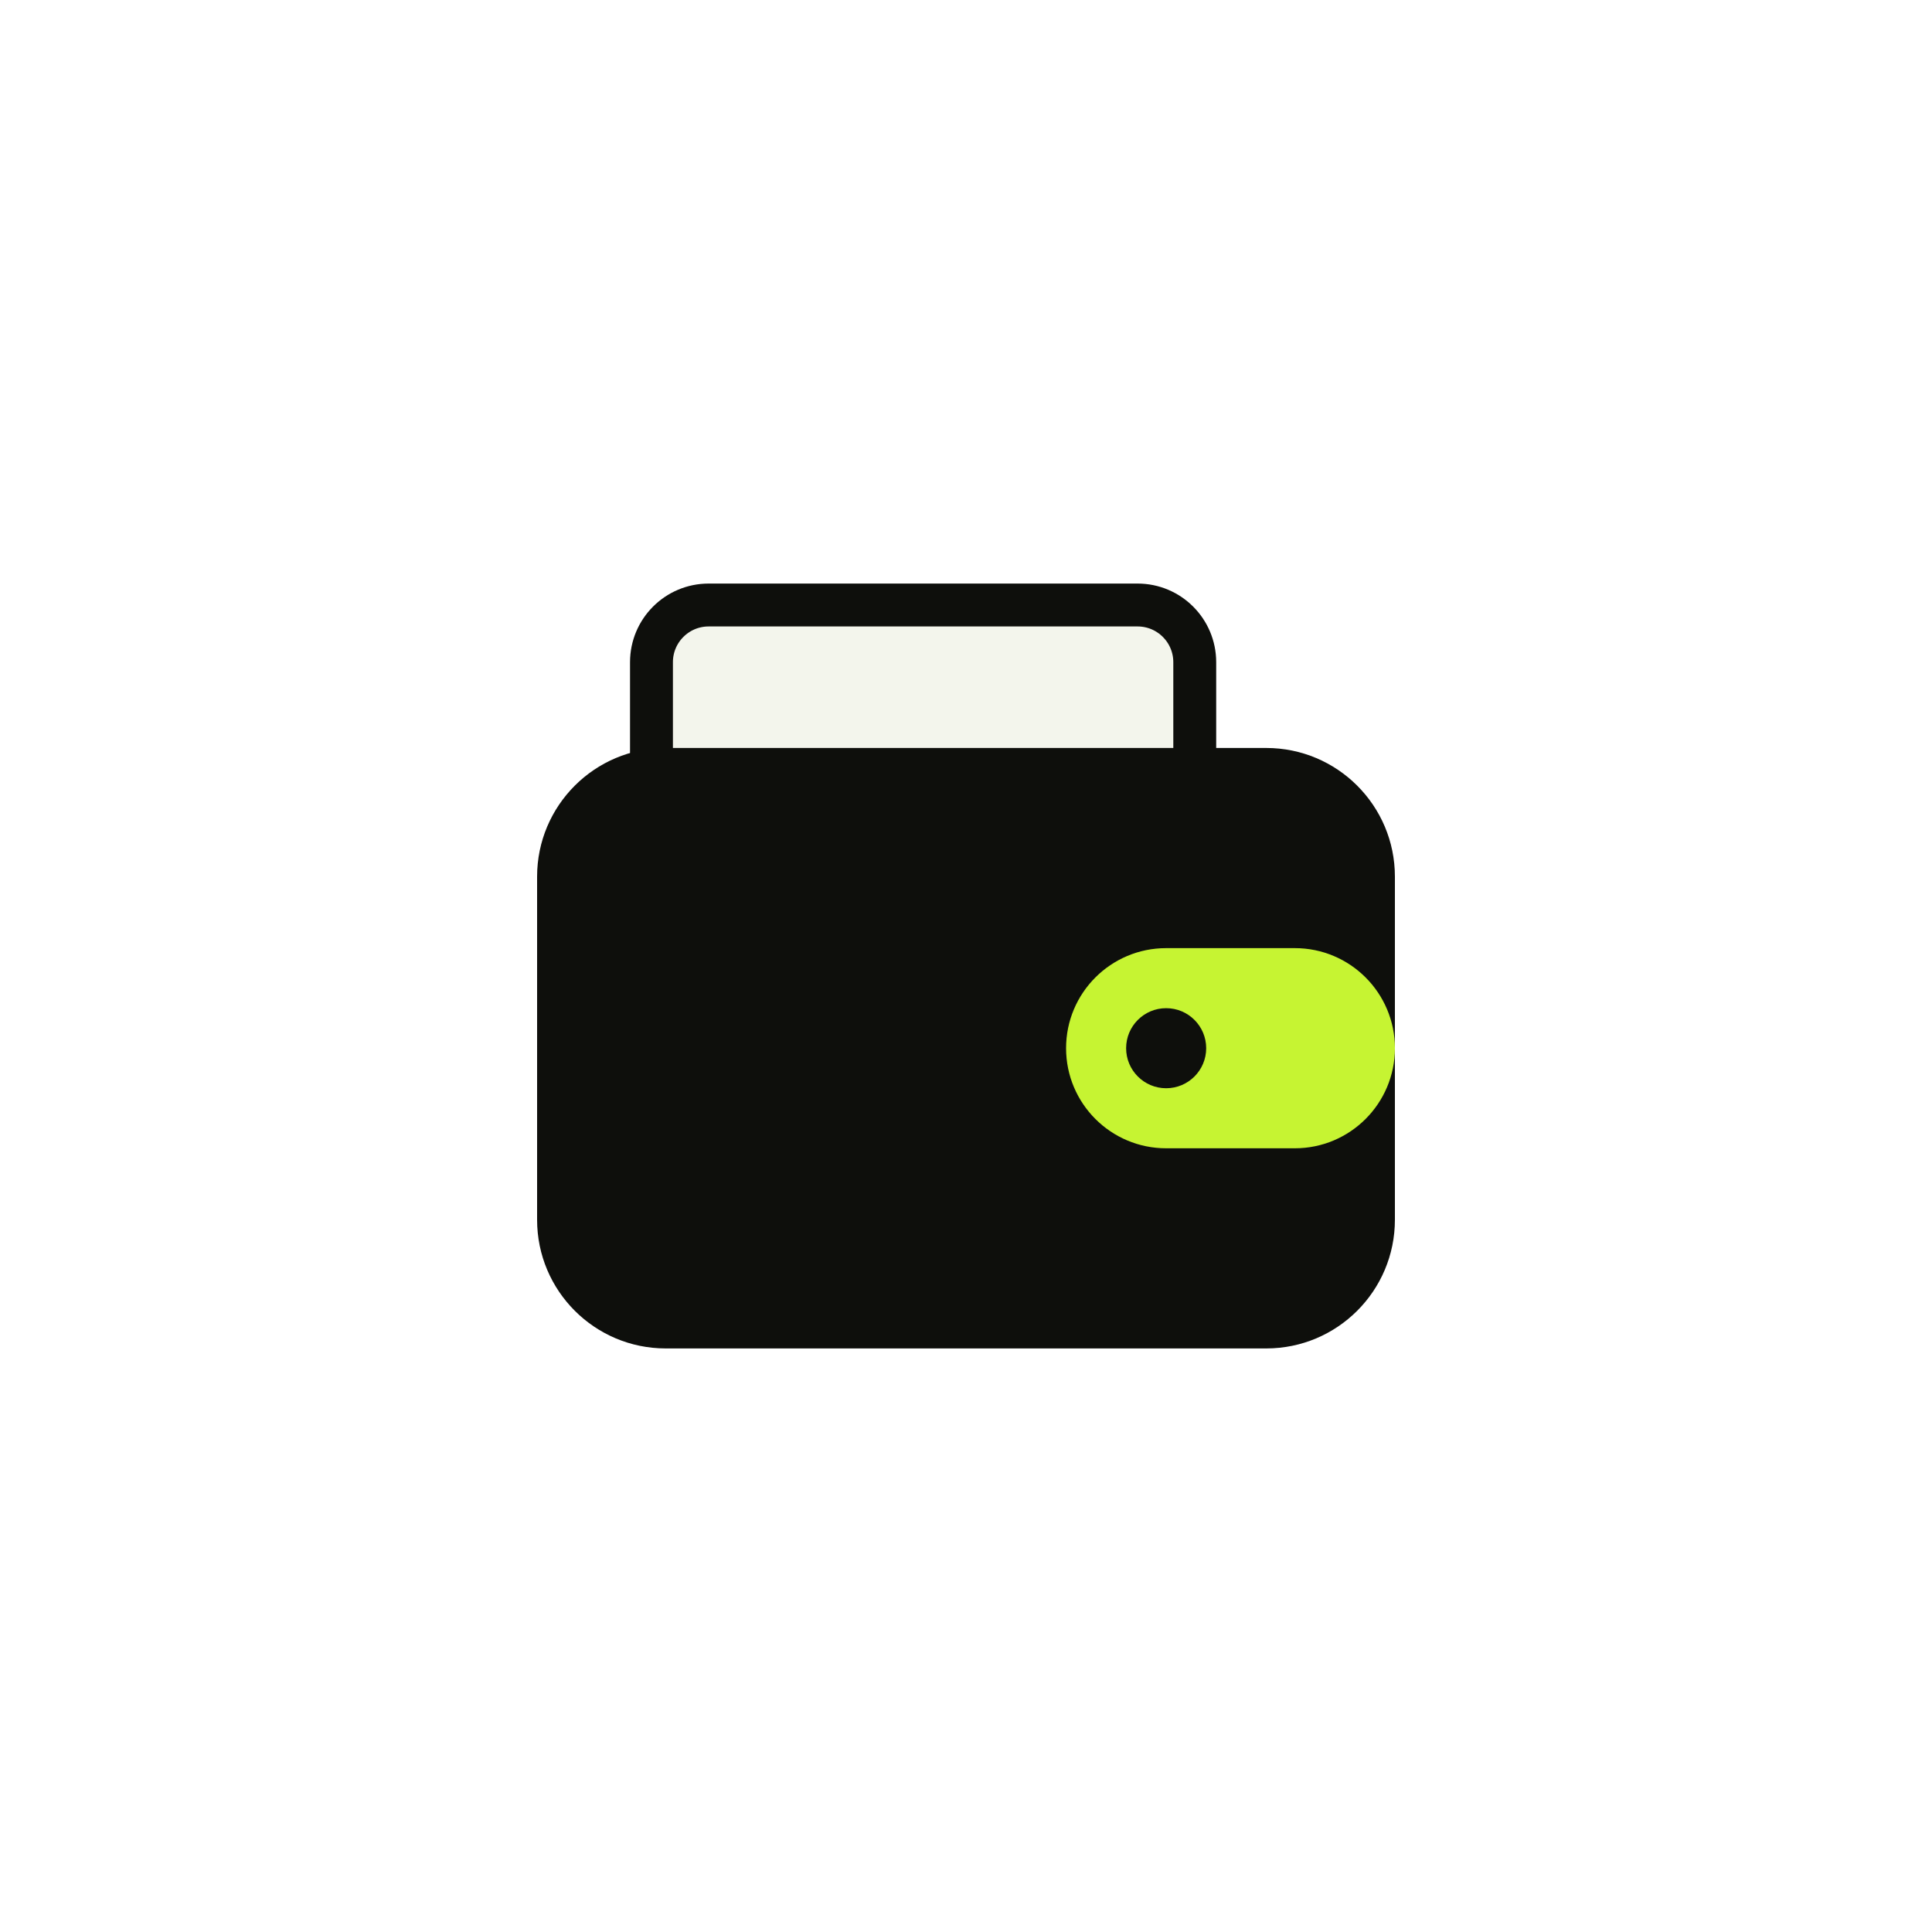
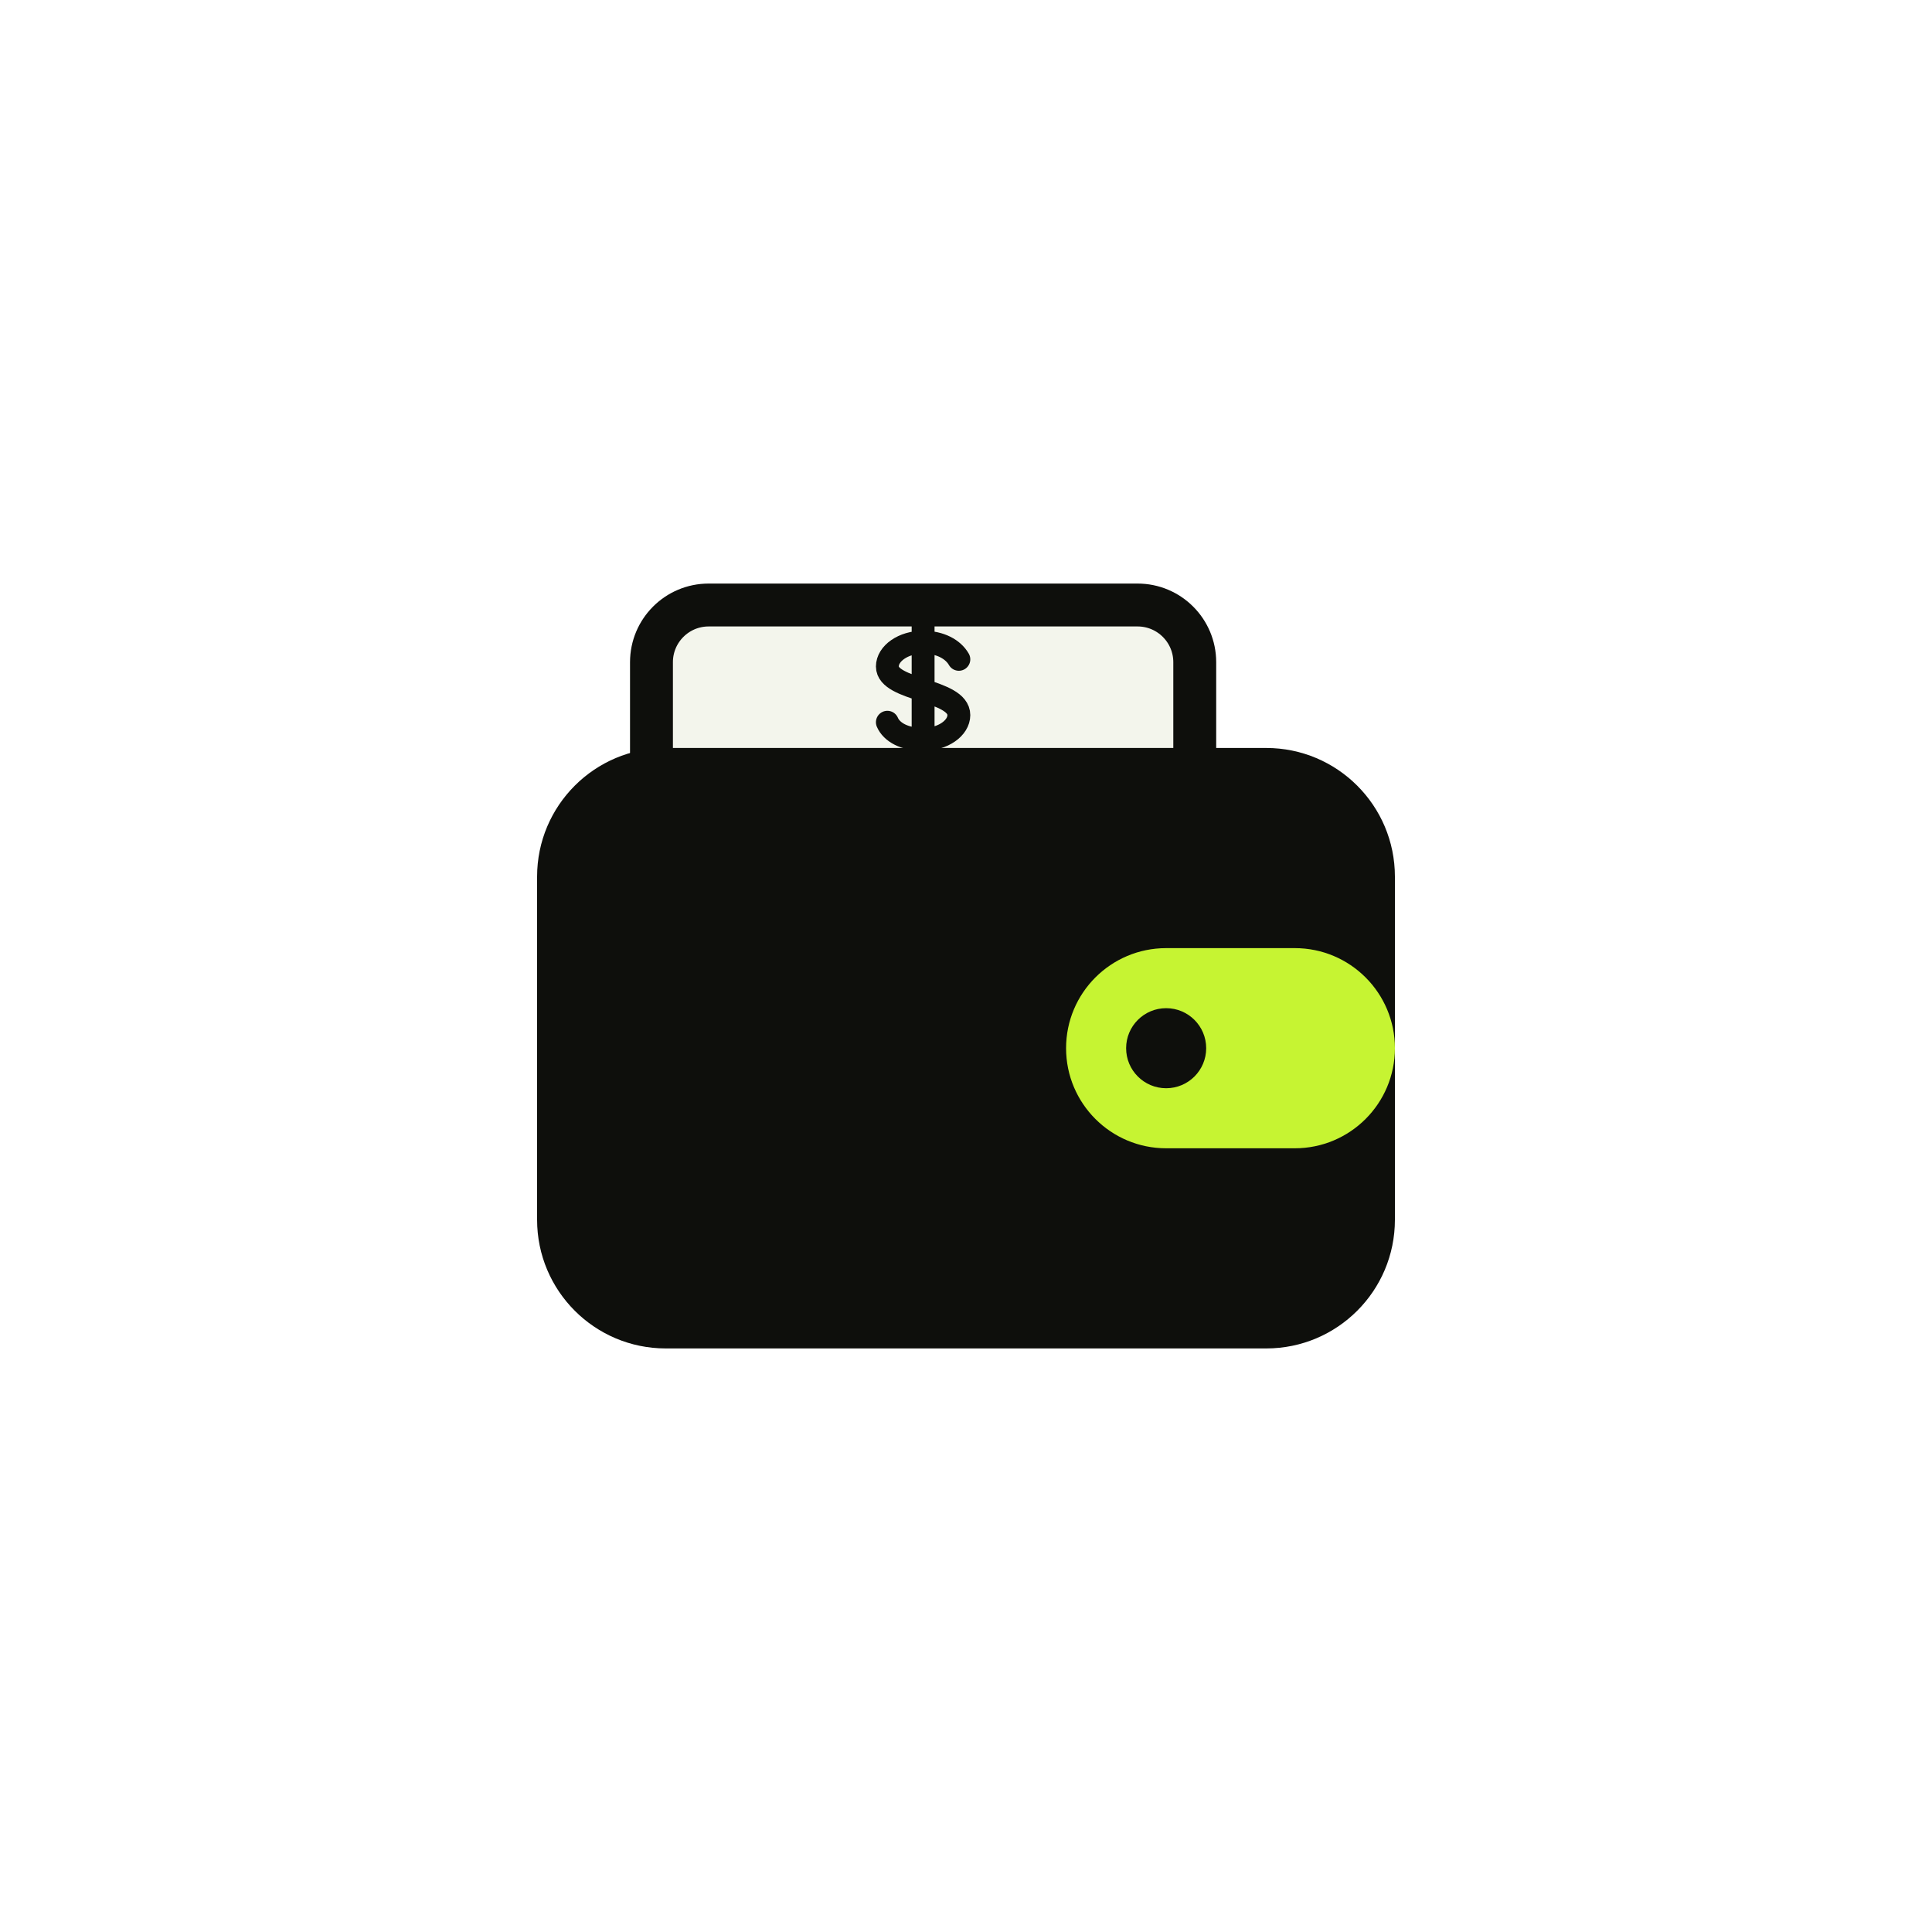
<svg xmlns="http://www.w3.org/2000/svg" width="1024" height="1024" viewBox="0 0 100 100">
  <g transform="translate(50 50) scale(0.74) translate(-50 -49.25)">
    <rect x="28" y="24" width="38" height="20" rx="4" fill="#F3F5EC" stroke="#0E0F0C" stroke-width="3" />
+     <path d="M47 25.4V34.6 M49.5 27.8C49.1 27.1 48.2 26.6 47 26.6C45.6 26.6 44.5 27.4 44.5 28.3C44.5 30 49.5 29.9 49.5 31.7C49.5 32.6 48.4 33.4 47 33.4C45.7 33.4 44.8 32.9 44.5 32.2" fill="none" stroke="#0E0F0C" stroke-width="1.6" stroke-linecap="round" />
    <rect x="20" y="34" width="60" height="42" rx="9" fill="#0E0F0C" />
    <rect x="57" y="48" width="23" height="14" rx="7" fill="#C6F432" />
    <circle cx="64" cy="55" r="2.8" fill="#0E0F0C" />
  </g>
</svg>
